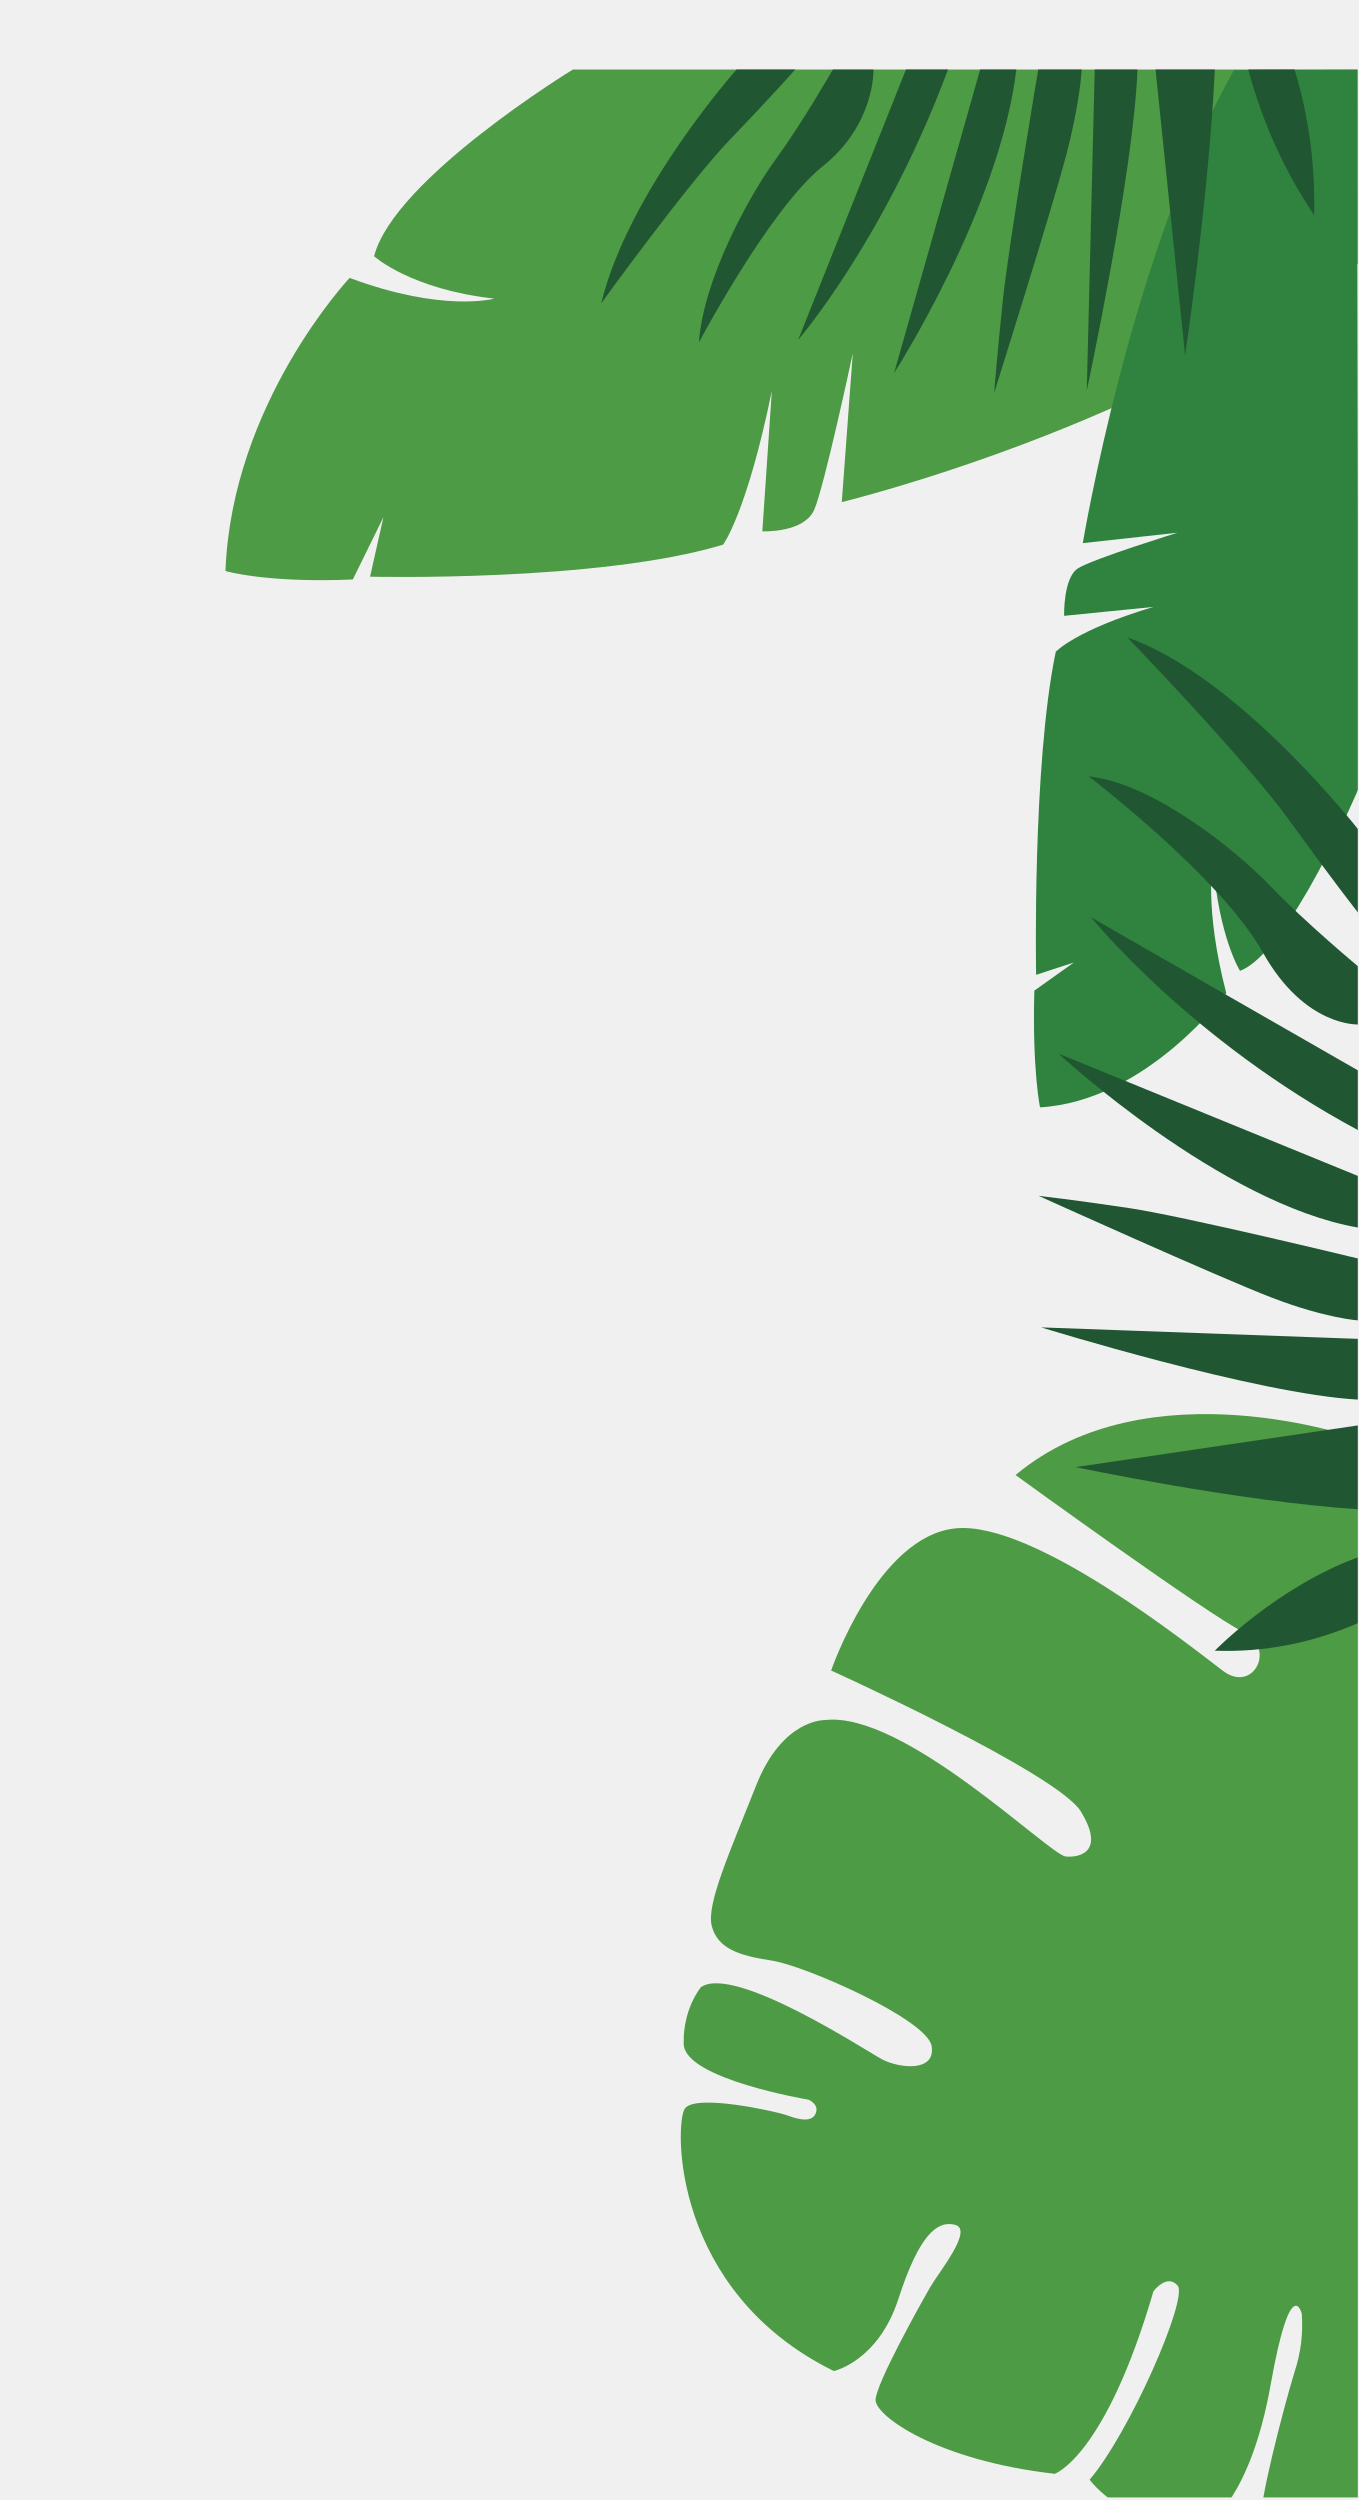
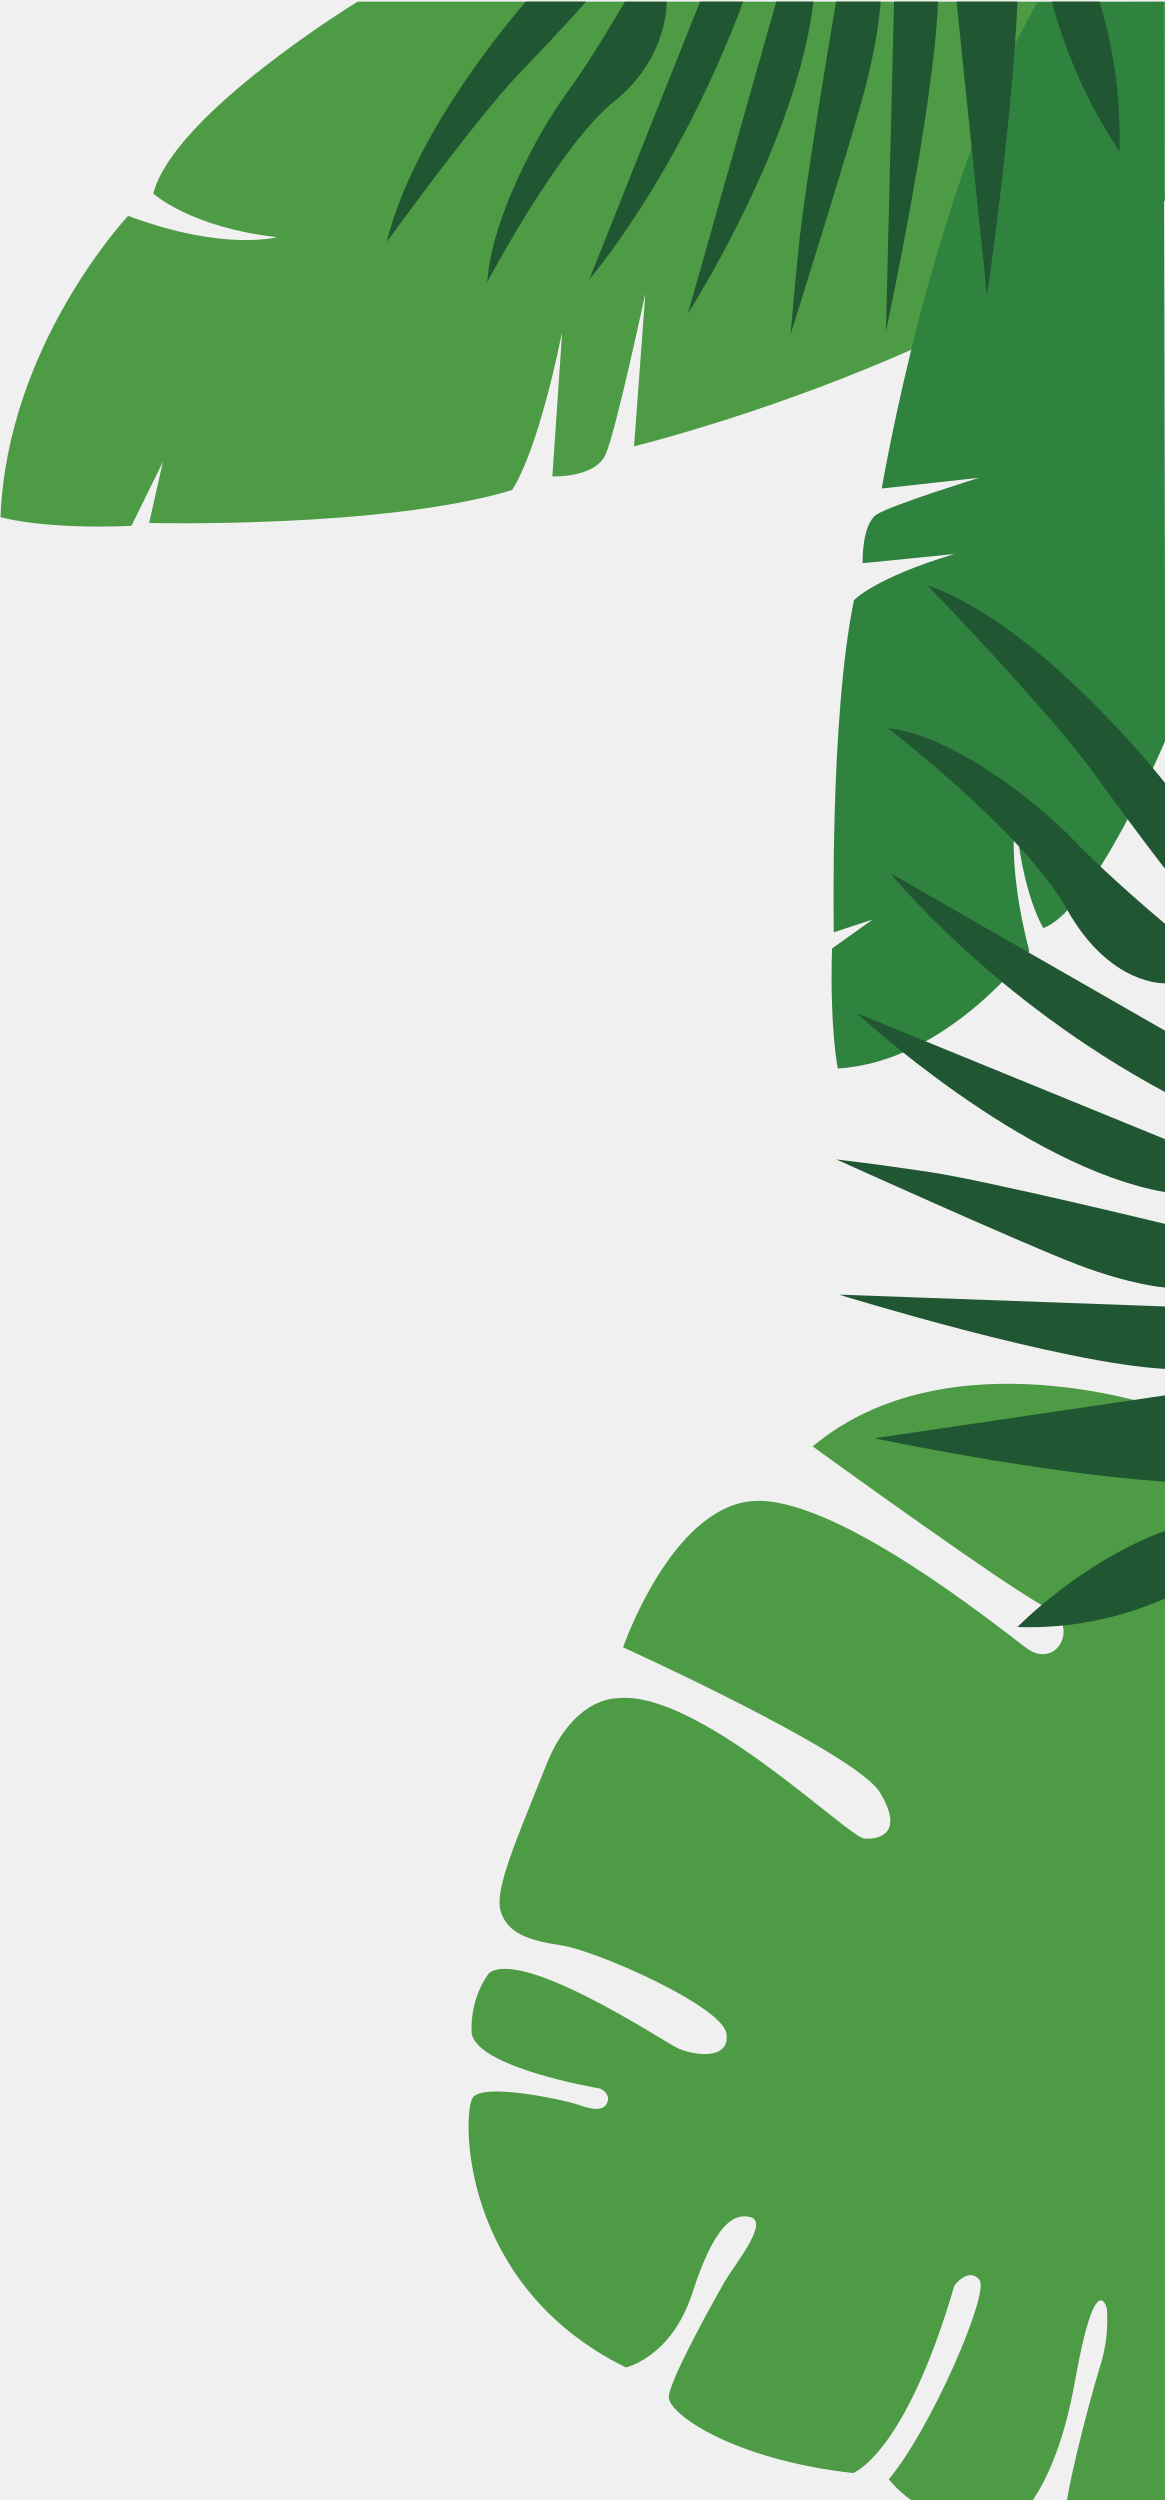
- <svg xmlns="http://www.w3.org/2000/svg" width="320" height="589" viewBox="0 0 320 589" fill="none">
-   <mask id="mask0_26_141" style="mask-type:luminance" maskUnits="userSpaceOnUse" x="0" y="0" width="320" height="589">
-     <path d="M319.9 0H0V588.4H319.9V0Z" fill="white" />
-   </mask>
-   <g mask="url(#mask0_26_141)">
-     <path fill-rule="evenodd" clip-rule="evenodd" d="M320.09 338.973C320.09 338.973 270.611 321.331 239.257 347.518C239.257 347.518 285.131 380.791 292.948 384.511C300.764 388.232 295.321 399.038 288.172 393.679C281.023 388.321 243.766 358.324 225.241 360.069C206.716 361.813 195.815 393.573 195.815 393.573C195.815 393.573 249.224 417.784 254.697 426.845C260.17 435.924 254.919 437.687 251.122 437.402C247.325 437.117 212.886 402.972 194.317 405.251C194.317 405.251 184.35 404.93 178.165 420.614C171.98 436.298 166.285 448.777 167.723 453.887C169.147 459.014 173.893 460.723 181.739 461.898C189.585 463.055 218.537 475.801 219.501 482.085C220.465 488.37 211.67 487.213 207.858 485.201C204.046 483.189 172.974 462.734 165.128 468.182C163.763 470.016 162.725 472.098 162.028 474.413C161.331 476.727 161.02 479.112 161.079 481.587C161.316 489.829 190.505 494.689 190.505 494.689C190.505 494.689 193.249 495.847 192.077 498.125C190.905 500.404 187.079 498.962 185.062 498.25C183.045 497.538 163.674 493.123 161.316 496.844C158.958 500.564 158.216 539.8 196.453 558.617C196.453 558.617 206.894 556.339 211.67 541.598C216.446 526.858 220.673 523.013 225.033 524.17C229.409 525.327 221.236 535.243 219.086 538.964C216.95 542.684 206.286 561.733 206.286 565.453C206.286 569.174 220.658 579.66 248.497 582.828C248.497 582.828 260.377 578.823 271.753 539.818C271.753 539.818 274.957 535.546 277.463 538.501C279.97 541.456 266.177 573.144 256.714 584.217C256.714 584.217 265.746 596.732 284.509 594.774C284.509 594.774 294.579 588.774 299.355 561.893C304.131 535.012 306.697 545.088 306.697 545.088C307.038 549.787 306.474 554.345 305.021 558.742C302.648 566.45 296.285 590.626 297.219 593.795C298.154 596.963 320.075 604.191 320.075 604.191V338.973H320.09Z" fill="#4D9B44" />
-     <path fill-rule="evenodd" clip-rule="evenodd" d="M320.09 61.952V16.378H134.975C134.975 16.378 92.764 42.156 88.137 60.368C88.137 60.368 96.65 68.147 116.465 70.355C116.465 70.355 104.452 73.702 82.367 65.477C82.367 65.477 54.602 94.993 53.119 134.532C53.119 134.532 62.76 137.398 83.124 136.526L90.332 121.857L87.188 135.867C87.188 135.867 141.086 137.185 170.364 128.319C170.364 128.319 175.911 120.984 181.844 92.109L179.604 125.186C179.604 125.186 189.438 125.631 191.84 120.077C194.243 114.522 200.917 83.226 200.917 83.226L198.322 118.296C198.322 118.296 273.341 100.102 320.09 61.917V61.952Z" fill="#4D9B44" />
-     <path fill-rule="evenodd" clip-rule="evenodd" d="M255.098 127.963L277.419 125.506C277.419 125.506 257.515 131.666 253.985 133.891C250.455 136.116 250.707 145.089 250.707 145.089L271.739 142.988C253.392 148.471 248.735 153.562 248.735 153.562C243.158 180.355 244.107 229.667 244.107 229.667L253.006 226.765L243.692 233.388C243.173 252.044 245.027 260.892 245.027 260.892C270.152 259.45 288.914 233.993 288.914 233.993C283.649 213.841 285.74 202.821 285.74 202.821C287.193 220.944 292.147 228.723 292.147 228.723C303.775 224.38 320.09 185.731 320.09 185.731L319.704 16.414L290.723 16.503C266.562 59.353 255.098 127.998 255.098 127.998V127.963Z" fill="#30833F" />
-     <path d="M234.214 92.608C234.214 92.608 234.882 84.009 236.246 70.924C237.611 57.84 244.611 16.378 244.611 16.378H254.845C254.845 16.378 254.504 24.087 251.093 36.958C247.667 49.829 234.214 92.608 234.214 92.608ZM257.915 16.378H267.986C267.126 40.376 256.047 92.002 256.047 92.002L257.915 16.378ZM272.243 16.378H286.215C284.85 45.699 279.214 83.813 279.214 83.813L272.243 16.378ZM294.09 16.378H305.006C308.373 27.451 309.901 38.88 309.604 50.666C302.663 40.394 297.487 28.965 294.075 16.378H294.09ZM141.635 71.476C148.116 44.88 173.538 16.378 173.538 16.378H187.346C187.346 16.378 182.081 22.396 172.054 32.81C162.028 43.242 141.635 71.476 141.635 71.476ZM188.043 80.075L213.45 16.378H223.358C208.348 56.594 188.043 80.075 188.043 80.075ZM230.922 16.378H239.45C235.549 49.117 210.647 87.89 210.647 87.89L230.922 16.378ZM193.842 39.165C181.339 49.117 164.668 80.68 164.668 80.68C165.677 65.762 176.608 45.93 182.748 37.545C188.889 29.143 196.215 16.396 196.215 16.396H205.782C205.782 16.396 206.286 29.16 193.842 39.183V39.165ZM320.06 335.804V355.6C291.064 353.66 253.422 345.649 253.422 345.649L320.06 335.804ZM286.2 388.908C286.2 388.908 300.839 373.865 320.06 366.851V382.357C309.115 387.128 297.828 389.318 286.2 388.908ZM244.686 281.739C244.686 281.739 253.184 282.7 266.117 284.641C279.051 286.581 320.06 296.532 320.06 296.532V311.095C320.06 311.095 312.407 310.632 299.711 305.754C287.001 300.876 244.686 281.739 244.686 281.739ZM320.06 315.438V329.751C296.33 328.523 245.294 312.732 245.294 312.732L320.06 315.438ZM297.531 224.398C287.638 206.685 256.492 182.919 256.492 182.919C271.234 184.36 290.842 199.937 299.148 208.607C307.454 217.277 320.06 227.762 320.06 227.762V241.363C320.06 241.363 307.439 242.075 297.531 224.398ZM320.06 277.11V289.234C287.623 283.679 249.358 248.217 249.358 248.217L320.06 277.11ZM257.085 216.138L320.06 252.258V266.322C280.297 244.995 257.085 216.138 257.085 216.138ZM303.805 193.351C314.113 207.61 320.06 215.158 320.06 215.158V195.505C320.06 195.505 291.865 159.348 265.569 150.145C265.569 150.145 293.482 179.02 303.805 193.333V193.351Z" fill="#205732" />
-   </g>
+ <svg xmlns="http://www.w3.org/2000/svg" width="267" height="573" viewBox="0 0 267 573" fill="none">
+   <path fill-rule="evenodd" clip-rule="evenodd" d="M267.09 322.973C267.09 322.973 217.611 305.331 186.257 331.518C186.257 331.518 232.131 364.791 239.948 368.511C247.764 372.232 242.321 383.038 235.172 377.679C228.023 372.321 190.766 342.324 172.241 344.069C153.716 345.813 142.815 377.573 142.815 377.573C142.815 377.573 196.224 401.784 201.697 410.845C207.17 419.924 201.919 421.687 198.122 421.402C194.325 421.117 159.886 386.972 141.317 389.251C141.317 389.251 131.35 388.93 125.165 404.614C118.98 420.298 113.285 432.777 114.723 437.887C116.147 443.014 120.893 444.723 128.739 445.898C136.585 447.055 165.537 459.801 166.501 466.085C167.465 472.37 158.67 471.213 154.858 469.201C151.046 467.189 119.974 446.734 112.128 452.182C110.763 454.016 109.725 456.098 109.028 458.413C108.331 460.727 108.02 463.112 108.079 465.587C108.316 473.829 137.505 478.689 137.505 478.689C137.505 478.689 140.249 479.847 139.077 482.125C137.905 484.404 134.079 482.962 132.062 482.25C130.045 481.538 110.674 477.123 108.316 480.844C105.958 484.564 105.216 523.8 143.453 542.617C143.453 542.617 153.894 540.339 158.67 525.598C163.446 510.858 167.673 507.013 172.033 508.17C176.409 509.327 168.236 519.243 166.086 522.964C163.95 526.684 153.286 545.733 153.286 549.453C153.286 553.174 167.658 563.66 195.497 566.828C195.497 566.828 207.377 562.823 218.753 523.818C218.753 523.818 221.957 519.546 224.463 522.501C226.97 525.456 213.177 557.144 203.714 568.217C203.714 568.217 212.746 580.732 231.509 578.774C231.509 578.774 241.579 572.774 246.355 545.893C251.131 519.012 253.697 529.088 253.697 529.088C254.038 533.787 253.474 538.345 252.021 542.742C249.648 550.45 243.285 574.626 244.219 577.795C245.154 580.963 267.075 588.191 267.075 588.191V322.973H267.09Z" fill="#4D9B44" />
+   <path fill-rule="evenodd" clip-rule="evenodd" d="M267.09 45.952V0.378H81.975C81.975 0.378 39.764 26.156 35.137 44.368C35.137 44.368 43.65 52.147 63.465 54.355C63.465 54.355 51.452 57.702 29.367 49.477C29.367 49.477 1.602 78.993 0.119 118.532C0.119 118.532 9.76 121.398 30.124 120.526L37.332 105.857L34.188 119.867C34.188 119.867 88.086 121.185 117.364 112.319C117.364 112.319 122.911 104.984 128.844 76.109L126.604 109.186C126.604 109.186 136.438 109.631 138.84 104.077C141.243 98.522 147.917 67.226 147.917 67.226L145.322 102.296C145.322 102.296 220.341 84.102 267.09 45.917V45.952Z" fill="#4D9B44" />
+   <path fill-rule="evenodd" clip-rule="evenodd" d="M202.098 111.963L224.419 109.506C224.419 109.506 204.515 115.666 200.985 117.891C197.455 120.116 197.707 129.088 197.707 129.088L218.739 126.988C200.392 132.471 195.735 137.562 195.735 137.562C190.158 164.355 191.107 213.667 191.107 213.667L200.006 210.765L190.692 217.388C190.173 236.044 192.027 244.892 192.027 244.892C217.152 243.45 235.914 217.993 235.914 217.993C230.649 197.841 232.74 186.821 232.74 186.821C234.193 204.944 239.147 212.723 239.147 212.723C250.775 208.38 267.09 169.731 267.09 169.731L266.704 0.414L237.723 0.503C213.562 43.353 202.098 111.998 202.098 111.998V111.963Z" fill="#30833F" />
+   <path d="M181.214 76.608C181.214 76.608 181.882 68.009 183.246 54.925C184.611 41.84 191.611 0.378 191.611 0.378H201.845C201.845 0.378 201.504 8.087 198.093 20.958C194.667 33.829 181.214 76.608 181.214 76.608ZM204.915 0.378H214.986C214.126 24.376 203.047 76.002 203.047 76.002L204.915 0.378ZM219.243 0.378H233.215C231.85 29.699 226.214 67.813 226.214 67.813L219.243 0.378ZM241.09 0.378H252.006C255.373 11.451 256.901 22.881 256.604 34.666C249.663 24.394 244.487 12.965 241.075 0.378H241.09ZM88.635 55.476C95.116 28.88 120.538 0.378 120.538 0.378H134.346C134.346 0.378 129.081 6.396 119.054 16.81C109.028 27.242 88.635 55.476 88.635 55.476ZM135.043 64.075L160.45 0.378H170.358C155.348 40.594 135.043 64.075 135.043 64.075ZM177.922 0.378H186.45C182.549 33.117 157.647 71.89 157.647 71.89L177.922 0.378ZM140.842 23.165C128.339 33.117 111.668 64.68 111.668 64.68C112.677 49.762 123.608 29.93 129.748 21.545C135.889 13.143 143.215 0.396 143.215 0.396H152.782C152.782 0.396 153.286 13.16 140.842 23.183V23.165ZM267.06 319.804V339.6C238.064 337.66 200.422 329.649 200.422 329.649L267.06 319.804ZM233.2 372.908C233.2 372.908 247.839 357.865 267.06 350.851V366.357C256.115 371.128 244.828 373.318 233.2 372.908ZM191.686 265.739C191.686 265.739 200.184 266.7 213.117 268.641C226.051 270.581 267.06 280.532 267.06 280.532V295.095C267.06 295.095 259.407 294.632 246.711 289.754C234.001 284.876 191.686 265.739 191.686 265.739ZM267.06 299.438V313.751C243.33 312.523 192.294 296.732 192.294 296.732L267.06 299.438ZM244.531 208.398C234.638 190.685 203.492 166.918 203.492 166.918C218.234 168.36 237.842 183.937 246.148 192.607C254.454 201.277 267.06 211.762 267.06 211.762V225.363C267.06 225.363 254.439 226.075 244.531 208.398ZM267.06 261.11V273.234C234.623 267.679 196.358 232.217 196.358 232.217L267.06 261.11ZM204.085 200.138L267.06 236.258V250.322C227.297 228.995 204.085 200.138 204.085 200.138ZM250.805 177.351C261.113 191.61 267.06 199.158 267.06 199.158V179.505C267.06 179.505 238.865 143.348 212.569 134.145C212.569 134.145 240.482 163.02 250.805 177.333V177.351Z" fill="#205732" />
</svg>
